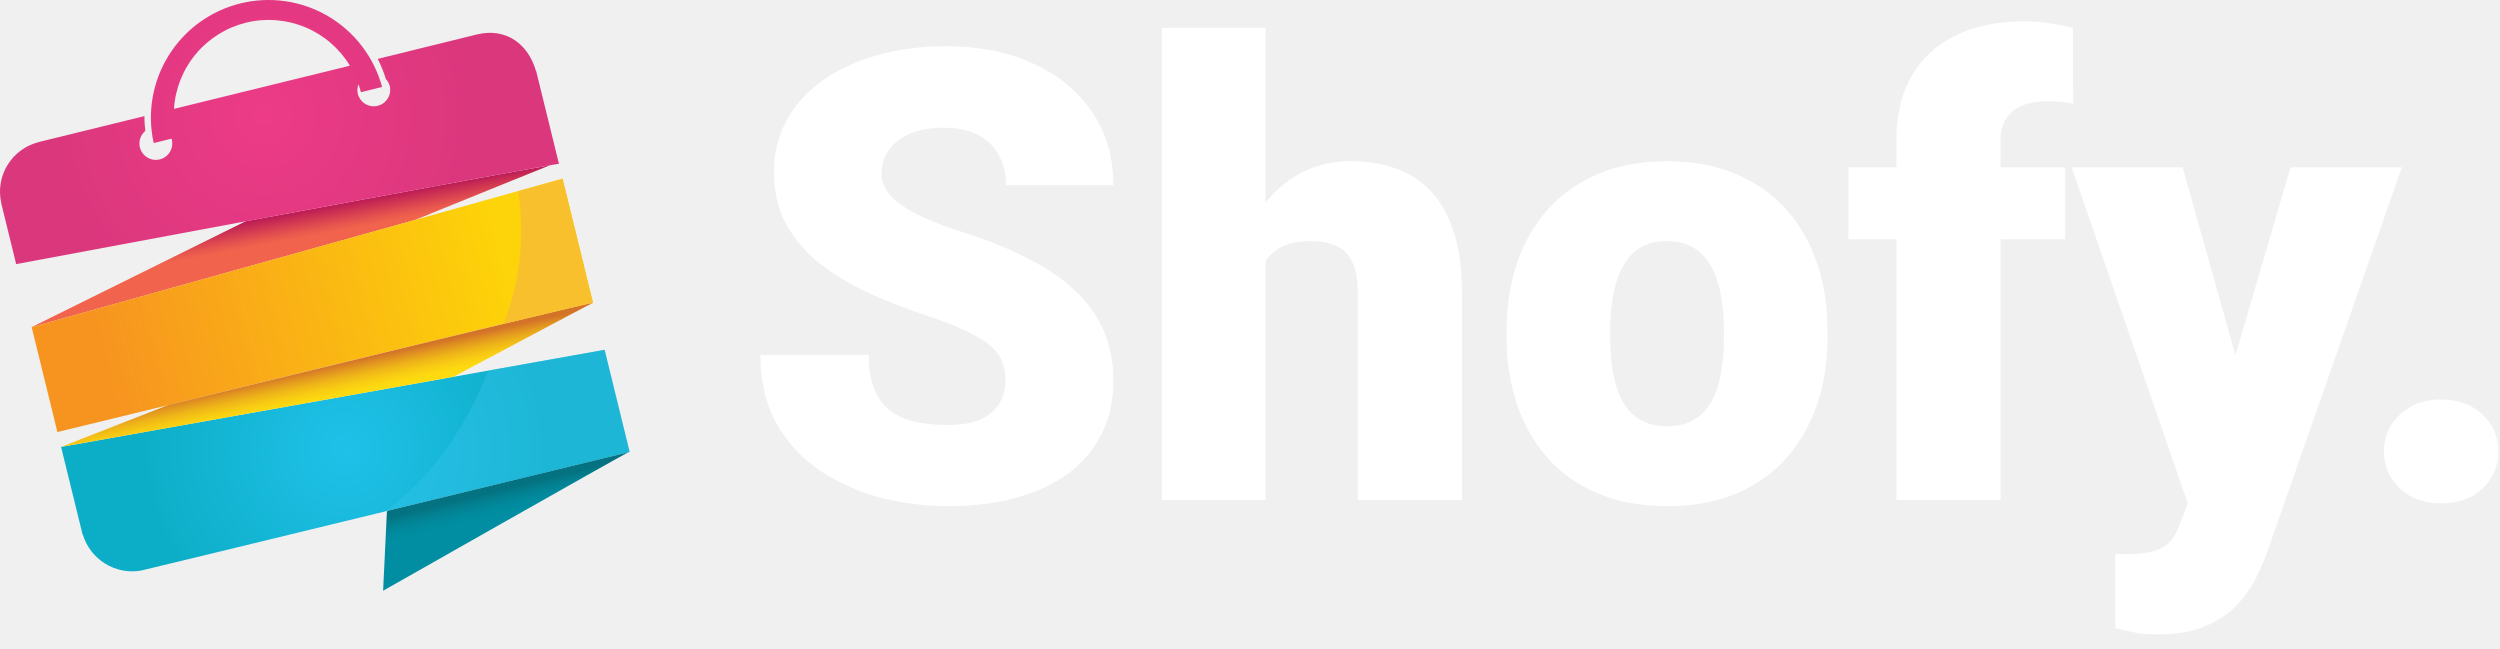
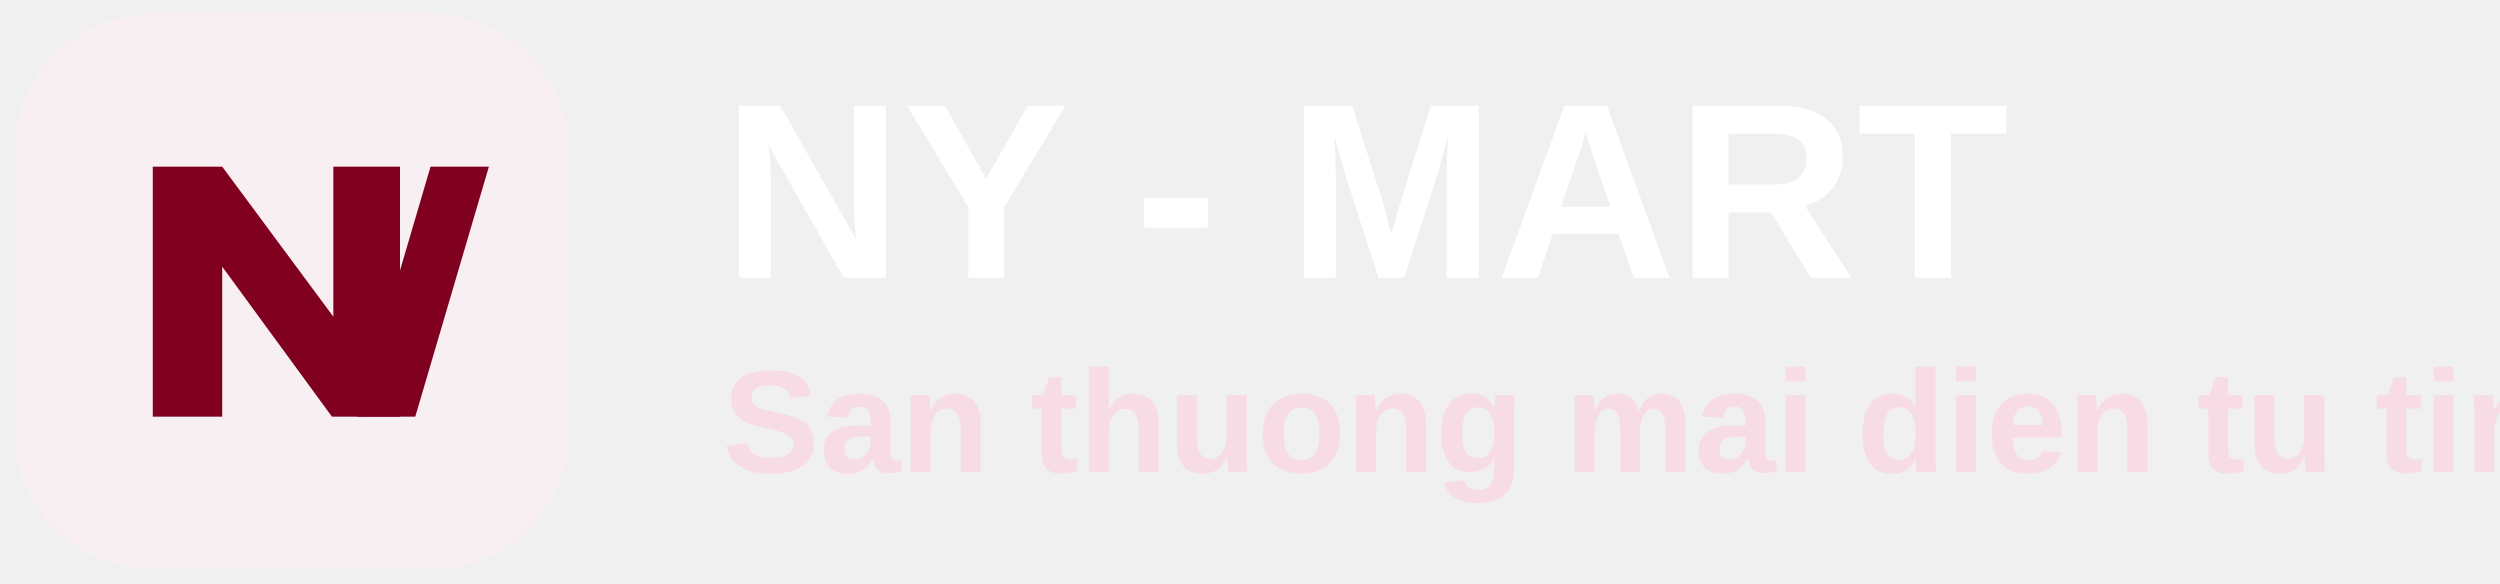
- <svg xmlns="http://www.w3.org/2000/svg" width="135" height="35" viewBox="0 0 135 35" fill="none">
-   <path d="M54.294 20.575C54.294 20.199 54.239 19.861 54.128 19.562C54.017 19.253 53.812 18.965 53.514 18.699C53.215 18.434 52.783 18.168 52.219 17.902C51.665 17.626 50.935 17.338 50.027 17.039C48.965 16.685 47.941 16.287 46.956 15.844C45.971 15.39 45.091 14.864 44.316 14.267C43.542 13.658 42.927 12.95 42.474 12.142C42.02 11.323 41.793 10.371 41.793 9.286C41.793 8.246 42.025 7.311 42.49 6.48C42.955 5.639 43.602 4.925 44.433 4.339C45.274 3.741 46.259 3.287 47.388 2.978C48.517 2.657 49.751 2.496 51.09 2.496C52.861 2.496 54.421 2.806 55.772 3.426C57.133 4.035 58.195 4.903 58.959 6.032C59.734 7.15 60.121 8.473 60.121 10H54.327C54.327 9.391 54.2 8.854 53.945 8.39C53.702 7.925 53.331 7.56 52.833 7.294C52.335 7.028 51.71 6.896 50.957 6.896C50.227 6.896 49.612 7.006 49.114 7.228C48.616 7.449 48.24 7.748 47.985 8.124C47.731 8.489 47.603 8.893 47.603 9.336C47.603 9.701 47.703 10.033 47.902 10.332C48.113 10.62 48.406 10.891 48.782 11.146C49.17 11.4 49.634 11.644 50.177 11.876C50.73 12.108 51.35 12.335 52.036 12.557C53.32 12.966 54.46 13.425 55.456 13.935C56.463 14.433 57.31 15.003 57.996 15.645C58.693 16.275 59.219 16.995 59.573 17.803C59.938 18.611 60.121 19.524 60.121 20.542C60.121 21.627 59.911 22.59 59.49 23.431C59.07 24.272 58.467 24.986 57.681 25.572C56.895 26.148 55.954 26.585 54.858 26.884C53.763 27.183 52.54 27.332 51.19 27.332C49.95 27.332 48.727 27.177 47.52 26.867C46.325 26.546 45.241 26.059 44.267 25.406C43.293 24.742 42.512 23.895 41.926 22.866C41.35 21.826 41.062 20.592 41.062 19.164H46.906C46.906 19.872 47 20.47 47.188 20.957C47.377 21.444 47.653 21.837 48.019 22.136C48.384 22.424 48.832 22.634 49.363 22.767C49.895 22.888 50.503 22.949 51.19 22.949C51.931 22.949 52.529 22.844 52.982 22.634C53.436 22.412 53.768 22.125 53.978 21.77C54.189 21.405 54.294 21.007 54.294 20.575Z" fill="white" />
-   <path d="M68.339 1.5V27H62.744V1.5H68.339ZM67.675 17.404L66.363 17.438C66.363 16.176 66.518 15.014 66.828 13.951C67.138 12.889 67.581 11.964 68.156 11.179C68.732 10.393 69.424 9.784 70.231 9.353C71.039 8.921 71.936 8.705 72.921 8.705C73.806 8.705 74.614 8.832 75.345 9.087C76.086 9.341 76.723 9.751 77.254 10.315C77.796 10.88 78.211 11.616 78.499 12.523C78.798 13.431 78.947 14.538 78.947 15.844V27H73.319V15.81C73.319 15.08 73.214 14.516 73.004 14.117C72.805 13.708 72.517 13.425 72.141 13.271C71.764 13.104 71.305 13.021 70.763 13.021C70.11 13.021 69.579 13.132 69.169 13.354C68.759 13.575 68.444 13.885 68.223 14.283C68.012 14.671 67.868 15.13 67.791 15.661C67.713 16.192 67.675 16.773 67.675 17.404Z" fill="white" />
-   <path d="M81.355 18.201V17.852C81.355 16.535 81.543 15.324 81.919 14.217C82.295 13.099 82.849 12.13 83.579 11.312C84.31 10.492 85.212 9.856 86.285 9.402C87.359 8.938 88.598 8.705 90.004 8.705C91.421 8.705 92.666 8.938 93.739 9.402C94.824 9.856 95.731 10.492 96.462 11.312C97.192 12.13 97.746 13.099 98.122 14.217C98.498 15.324 98.686 16.535 98.686 17.852V18.201C98.686 19.507 98.498 20.719 98.122 21.837C97.746 22.944 97.192 23.912 96.462 24.742C95.731 25.561 94.829 26.198 93.756 26.651C92.682 27.105 91.443 27.332 90.037 27.332C88.632 27.332 87.386 27.105 86.302 26.651C85.217 26.198 84.31 25.561 83.579 24.742C82.849 23.912 82.295 22.944 81.919 21.837C81.543 20.719 81.355 19.507 81.355 18.201ZM86.949 17.852V18.201C86.949 18.876 86.999 19.507 87.099 20.094C87.198 20.68 87.364 21.195 87.597 21.638C87.829 22.069 88.144 22.407 88.543 22.65C88.941 22.894 89.439 23.016 90.037 23.016C90.624 23.016 91.111 22.894 91.498 22.65C91.897 22.407 92.212 22.069 92.444 21.638C92.677 21.195 92.843 20.68 92.942 20.094C93.042 19.507 93.092 18.876 93.092 18.201V17.852C93.092 17.2 93.042 16.585 92.942 16.01C92.843 15.423 92.677 14.909 92.444 14.466C92.212 14.012 91.897 13.658 91.498 13.403C91.1 13.149 90.602 13.021 90.004 13.021C89.417 13.021 88.925 13.149 88.526 13.403C88.139 13.658 87.829 14.012 87.597 14.466C87.364 14.909 87.198 15.423 87.099 16.01C86.999 16.585 86.949 17.2 86.949 17.852Z" fill="white" />
-   <path d="M108.033 27H102.405V7.576C102.405 6.182 102.688 5.008 103.252 4.057C103.816 3.105 104.613 2.385 105.643 1.898C106.672 1.4 107.889 1.151 109.295 1.151C109.782 1.151 110.241 1.185 110.673 1.251C111.104 1.317 111.525 1.4 111.935 1.5L111.951 5.617C111.752 5.562 111.547 5.523 111.337 5.501C111.127 5.479 110.867 5.468 110.557 5.468C110.014 5.468 109.555 5.551 109.179 5.717C108.802 5.872 108.515 6.11 108.315 6.431C108.127 6.741 108.033 7.122 108.033 7.576V27ZM111.52 9.037V12.922H99.815V9.037H111.52Z" fill="white" />
-   <path d="M119.04 24.892L123.688 9.037H129.698L122.477 29.673C122.322 30.127 122.117 30.614 121.862 31.134C121.608 31.665 121.259 32.169 120.816 32.645C120.374 33.12 119.804 33.508 119.106 33.807C118.42 34.105 117.568 34.255 116.55 34.255C116.007 34.255 115.609 34.227 115.354 34.172C115.111 34.128 114.735 34.045 114.226 33.923V29.922C114.369 29.922 114.491 29.922 114.591 29.922C114.701 29.922 114.823 29.922 114.956 29.922C115.554 29.922 116.03 29.861 116.384 29.739C116.749 29.617 117.026 29.44 117.214 29.208C117.413 28.976 117.568 28.693 117.679 28.361L119.04 24.892ZM117.861 9.037L121.397 21.605L122.012 27.531H118.26L111.868 9.037H117.861Z" fill="white" />
-   <path d="M128.735 24.377C128.735 23.58 129.023 22.916 129.599 22.385C130.174 21.842 130.916 21.571 131.823 21.571C132.742 21.571 133.483 21.842 134.048 22.385C134.623 22.916 134.911 23.58 134.911 24.377C134.911 25.174 134.623 25.843 134.048 26.386C133.483 26.917 132.742 27.183 131.823 27.183C130.916 27.183 130.174 26.917 129.599 26.386C129.023 25.843 128.735 25.174 128.735 24.377Z" fill="white" />
-   <path d="M13.267 11.947L1.709 17.663L22.418 11.874C26.565 10.184 29.703 8.923 29.703 8.922C27.753 9.259 20.168 10.665 13.267 11.947Z" fill="url(#paint0_linear_2086_924)" />
-   <path d="M3.298 24.133C3.298 24.133 3.945 26.767 4.464 28.883C4.469 28.882 4.474 28.882 4.478 28.883C4.677 29.53 5.104 30.083 5.681 30.438C6.258 30.794 6.944 30.927 7.612 30.812C7.619 30.825 34 24.407 34 24.407L32.648 18.889L3.298 24.133Z" fill="url(#paint1_radial_2086_924)" />
-   <path d="M20.979 27.568L20.893 27.619L20.688 31.899C20.688 31.899 32.972 24.926 33.935 24.418C33.236 24.589 27.134 26.073 20.979 27.568Z" fill="url(#paint2_linear_2086_924)" />
-   <path d="M1.709 17.663L3.1 23.33C3.1 23.33 32.007 16.284 32.022 16.346C32.038 16.409 30.379 9.645 30.379 9.645L1.709 17.663Z" fill="url(#paint3_linear_2086_924)" />
-   <path d="M3.296 24.134L24.486 20.346C28.75 18.075 32.017 16.341 32.022 16.351C32.011 16.303 17.533 19.818 9.069 21.876L3.296 24.134Z" fill="url(#paint4_linear_2086_924)" />
-   <path opacity="0.4" d="M20.811 27.61C27.59 25.959 33.998 24.403 33.998 24.403L32.648 18.889L26.369 20.011C25.091 23.272 23.145 25.914 20.811 27.61Z" fill="#37C4EE" />
-   <path d="M27.182 17.492C30.067 16.799 32.019 16.337 32.022 16.355C32.04 16.423 30.379 9.654 30.379 9.654L27.971 10.326C28.316 12.292 28.183 15.11 27.182 17.492Z" fill="#F9C02E" />
-   <path d="M28.934 3.812C28.538 2.435 27.376 1.467 25.75 1.861L20.397 3.18C20.575 3.53 20.723 3.895 20.838 4.271C20.937 4.375 21.008 4.502 21.044 4.64C21.072 4.753 21.077 4.87 21.06 4.985C21.042 5.1 21.003 5.211 20.942 5.31C20.882 5.41 20.803 5.497 20.71 5.566C20.616 5.635 20.51 5.685 20.397 5.713C20.284 5.741 20.166 5.747 20.051 5.729C19.936 5.712 19.826 5.672 19.726 5.612C19.626 5.552 19.54 5.473 19.471 5.379C19.401 5.285 19.352 5.179 19.323 5.066C19.282 4.895 19.295 4.716 19.361 4.553C19.409 4.692 19.452 4.834 19.488 4.98L20.633 4.696C20.2 3.094 19.158 1.725 17.729 0.882C16.3 0.038 14.598 -0.212 12.986 0.183C11.374 0.579 9.982 1.59 9.106 2.999C8.23 4.408 7.94 6.105 8.299 7.725L9.272 7.486C9.272 7.499 9.272 7.513 9.282 7.527H9.274C9.313 7.68 9.311 7.842 9.267 7.994C9.223 8.146 9.139 8.284 9.023 8.393C8.908 8.501 8.766 8.577 8.611 8.612C8.457 8.647 8.295 8.64 8.145 8.592C7.994 8.543 7.858 8.455 7.753 8.337C7.648 8.219 7.576 8.074 7.546 7.918C7.515 7.763 7.527 7.602 7.58 7.452C7.633 7.303 7.725 7.17 7.846 7.069C7.815 6.803 7.799 6.537 7.798 6.27L2.105 7.666C2.105 7.666 2.105 7.666 2.105 7.673H2.098C1.398 7.845 0.793 8.285 0.413 8.898C0.033 9.511 -0.091 10.248 0.067 10.952H0.061L0.873 14.262C0.873 14.262 30.165 8.782 30.184 8.848L28.946 3.807L28.934 3.812ZM13.289 1.223C14.349 0.963 15.465 1.049 16.474 1.467C17.482 1.885 18.331 2.614 18.896 3.548L9.395 5.879C9.463 4.79 9.878 3.751 10.579 2.913C11.279 2.075 12.229 1.483 13.289 1.223Z" fill="url(#paint5_radial_2086_924)" />
-   <defs>
-     <linearGradient id="paint0_linear_2086_924" x1="16.533" y1="17.655" x2="14.604" y2="7.449" gradientUnits="userSpaceOnUse">
-       <stop offset="0.46" stop-color="#F1634C" />
-       <stop offset="0.49" stop-color="#E8574E" />
-       <stop offset="0.55" stop-color="#D03652" />
-       <stop offset="0.59" stop-color="#BE1E55" />
-     </linearGradient>
-     <radialGradient id="paint1_radial_2086_924" cx="0" cy="0" r="1" gradientUnits="userSpaceOnUse" gradientTransform="translate(18.6502 24.2605) rotate(-13.79) scale(10.8551 10.8551)">
-       <stop stop-color="#20C1E9" />
-       <stop offset="1" stop-color="#0CAEC7" />
-     </radialGradient>
-     <linearGradient id="paint2_linear_2086_924" x1="27.505" y1="28.939" x2="26.541" y2="25.014" gradientUnits="userSpaceOnUse">
-       <stop offset="0.3" stop-color="#018EA2" />
-       <stop offset="0.41" stop-color="#018A9E" />
-       <stop offset="0.53" stop-color="#038091" />
-       <stop offset="0.63" stop-color="#047280" />
-     </linearGradient>
-     <linearGradient id="paint3_linear_2086_924" x1="27.076" y1="14.006" x2="5.568" y2="19.285" gradientUnits="userSpaceOnUse">
-       <stop stop-color="#FDD309" />
-       <stop offset="1" stop-color="#F79420" />
-     </linearGradient>
-     <linearGradient id="paint4_linear_2086_924" x1="18.226" y1="22.798" x2="17.522" y2="19.601" gradientUnits="userSpaceOnUse">
-       <stop offset="0.33" stop-color="#FFDD0F" />
-       <stop offset="0.45" stop-color="#FDD910" />
-       <stop offset="0.56" stop-color="#F8CC13" />
-       <stop offset="0.69" stop-color="#EFB618" />
-       <stop offset="0.81" stop-color="#E3991F" />
-       <stop offset="0.94" stop-color="#D37328" />
-     </linearGradient>
-     <radialGradient id="paint5_radial_2086_924" cx="0" cy="0" r="1" gradientUnits="userSpaceOnUse" gradientTransform="translate(14.2255 6.24045) rotate(-13.79) scale(11.4313 11.4313)">
-       <stop stop-color="#ED3B87" />
-       <stop offset="1" stop-color="#DB377D" />
-     </radialGradient>
-   </defs>
+ <svg xmlns="http://www.w3.org/2000/svg" width="180" height="42" viewBox="0 0 180 42" fill="none">
+   <rect x="1" y="1" width="40" height="40" rx="10" fill="#F8EFF2" />
+   <path d="M11 30V12h5l8 10.8V12h4.8v18h-4.9L16 19.2V30h-5z" fill="#800020" />
+   <path d="M31 12h4.2l-5.3 18h-4.2l5.3-18z" fill="#800020" />
+   <text x="52" y="20" fill="#FFFFFF" font-size="18" font-family="Arial, sans-serif" font-weight="700">NY - MART</text>
+   <text x="52" y="34" fill="#F8DCE5" font-size="10.5" font-family="Arial, sans-serif" font-weight="600">San thuong mai dien tu tinh te cua nguoi Viet</text>
</svg>
